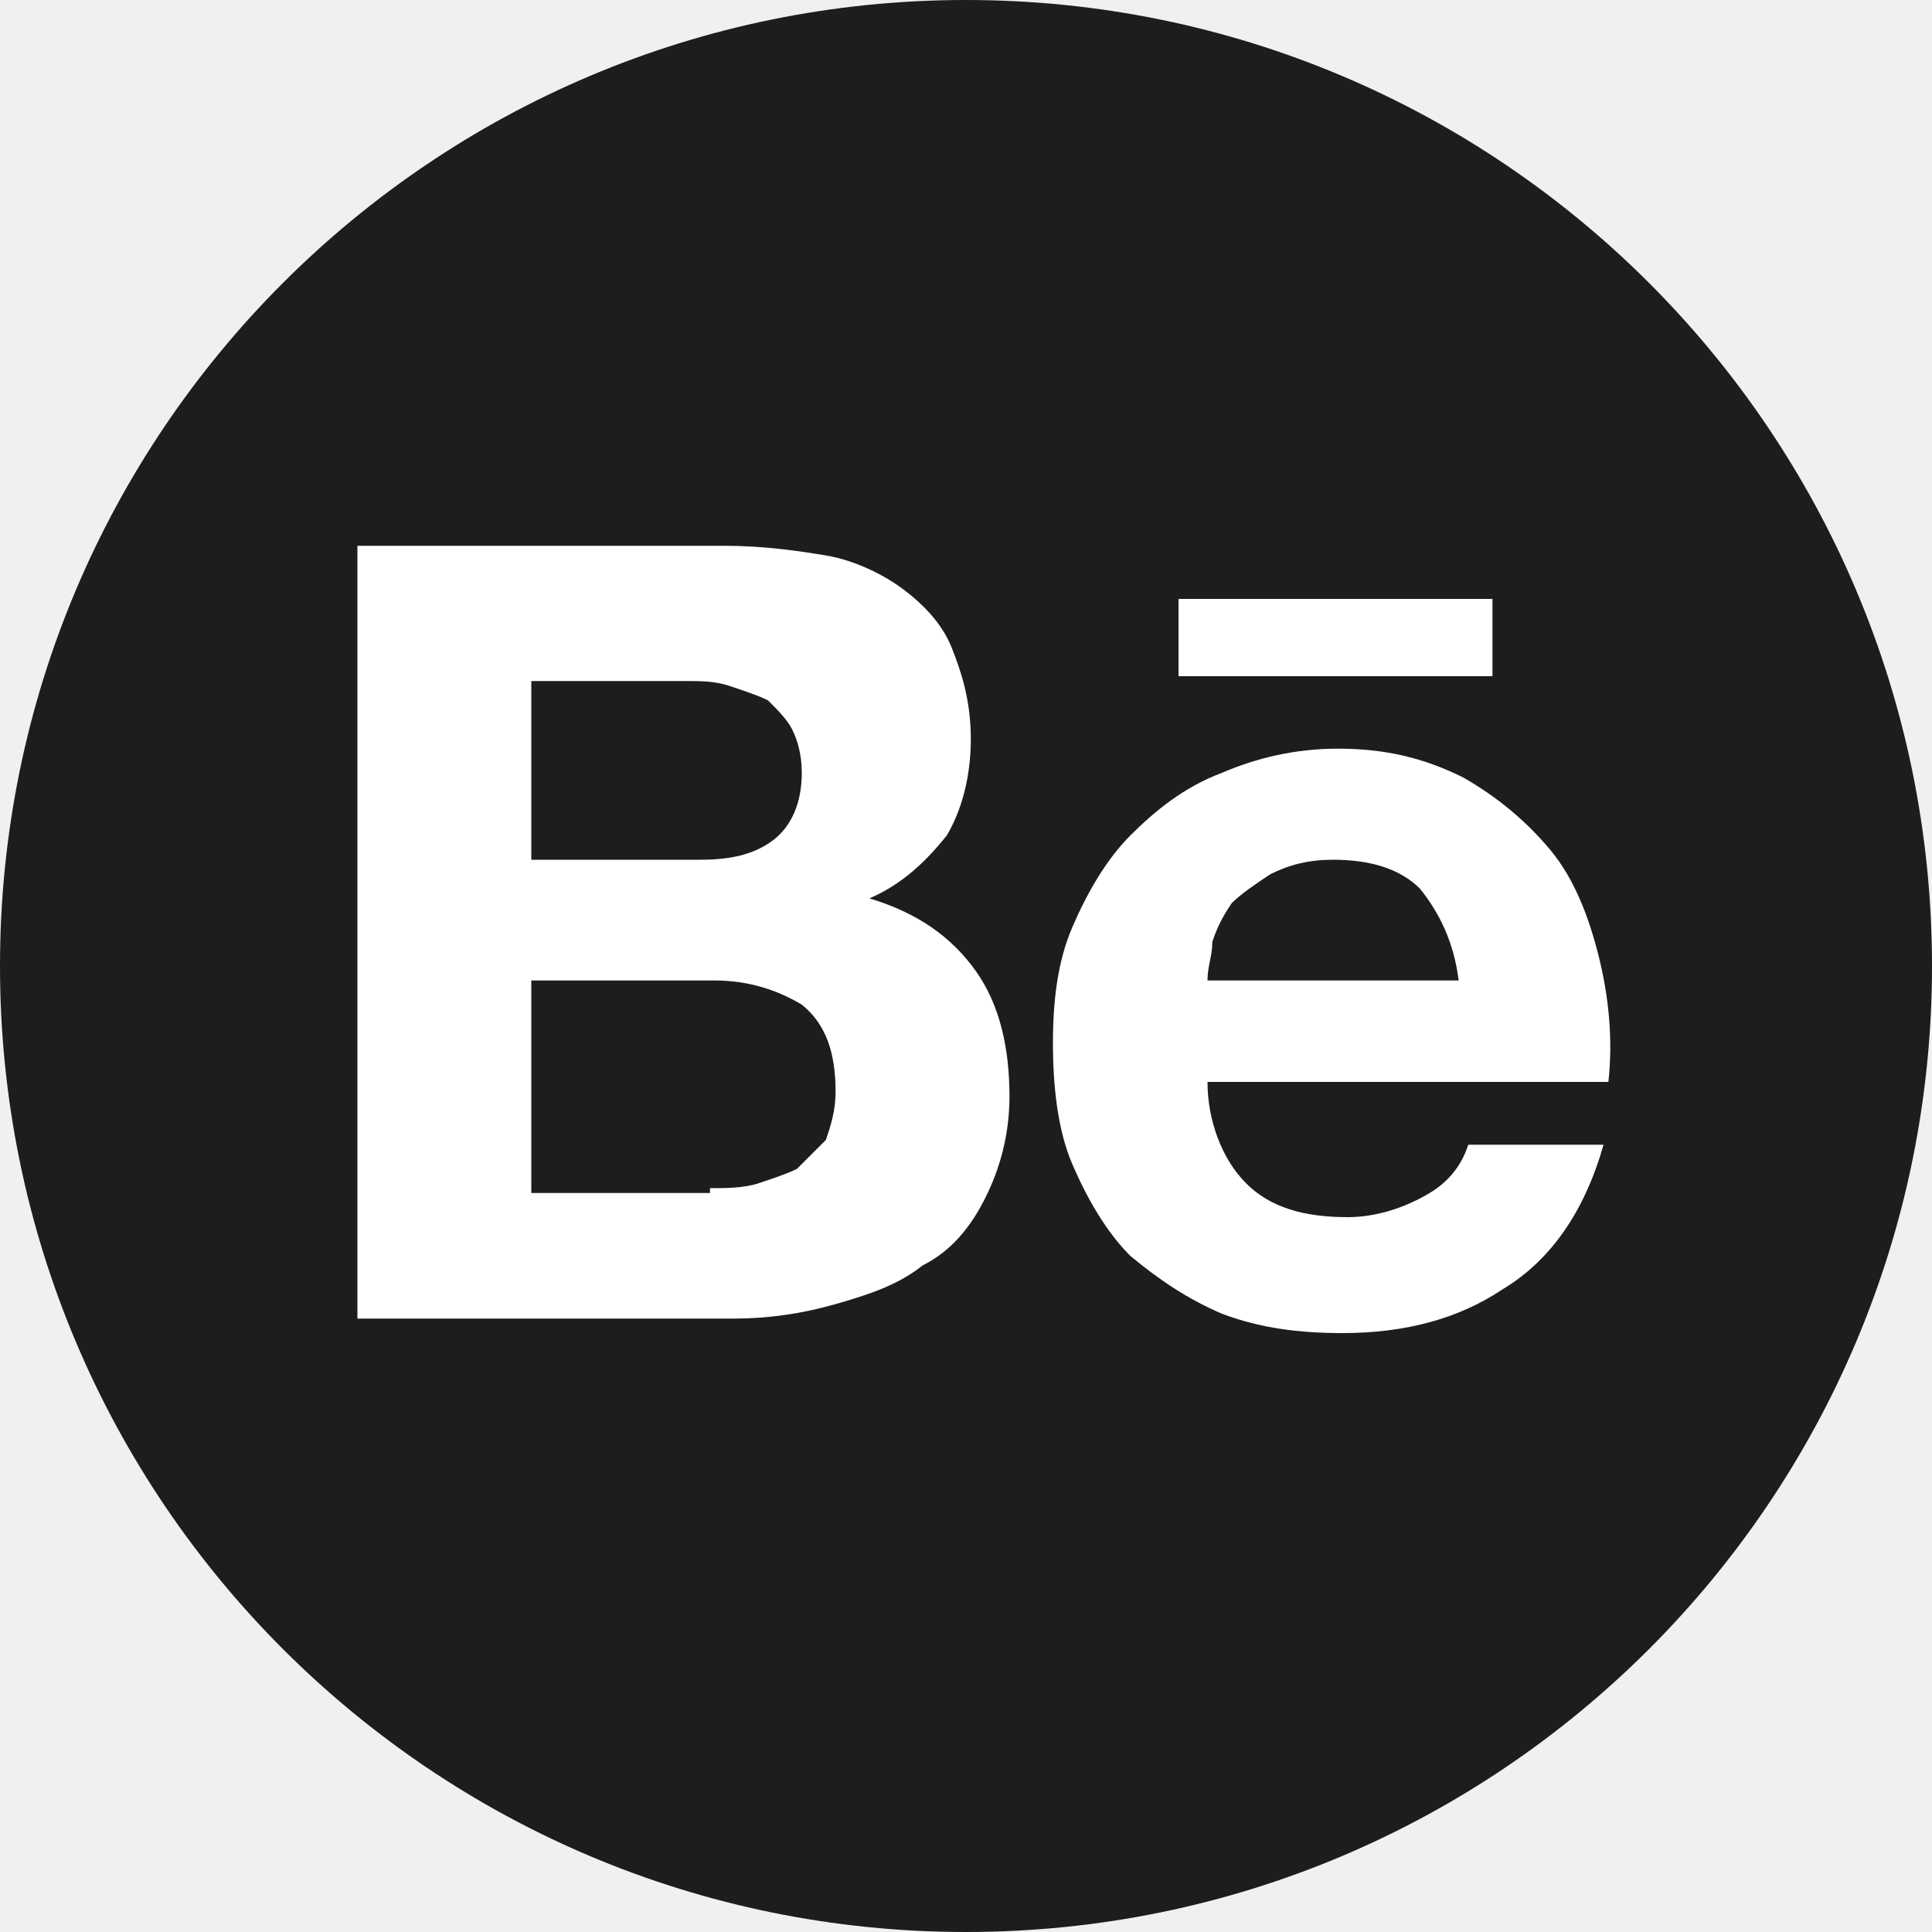
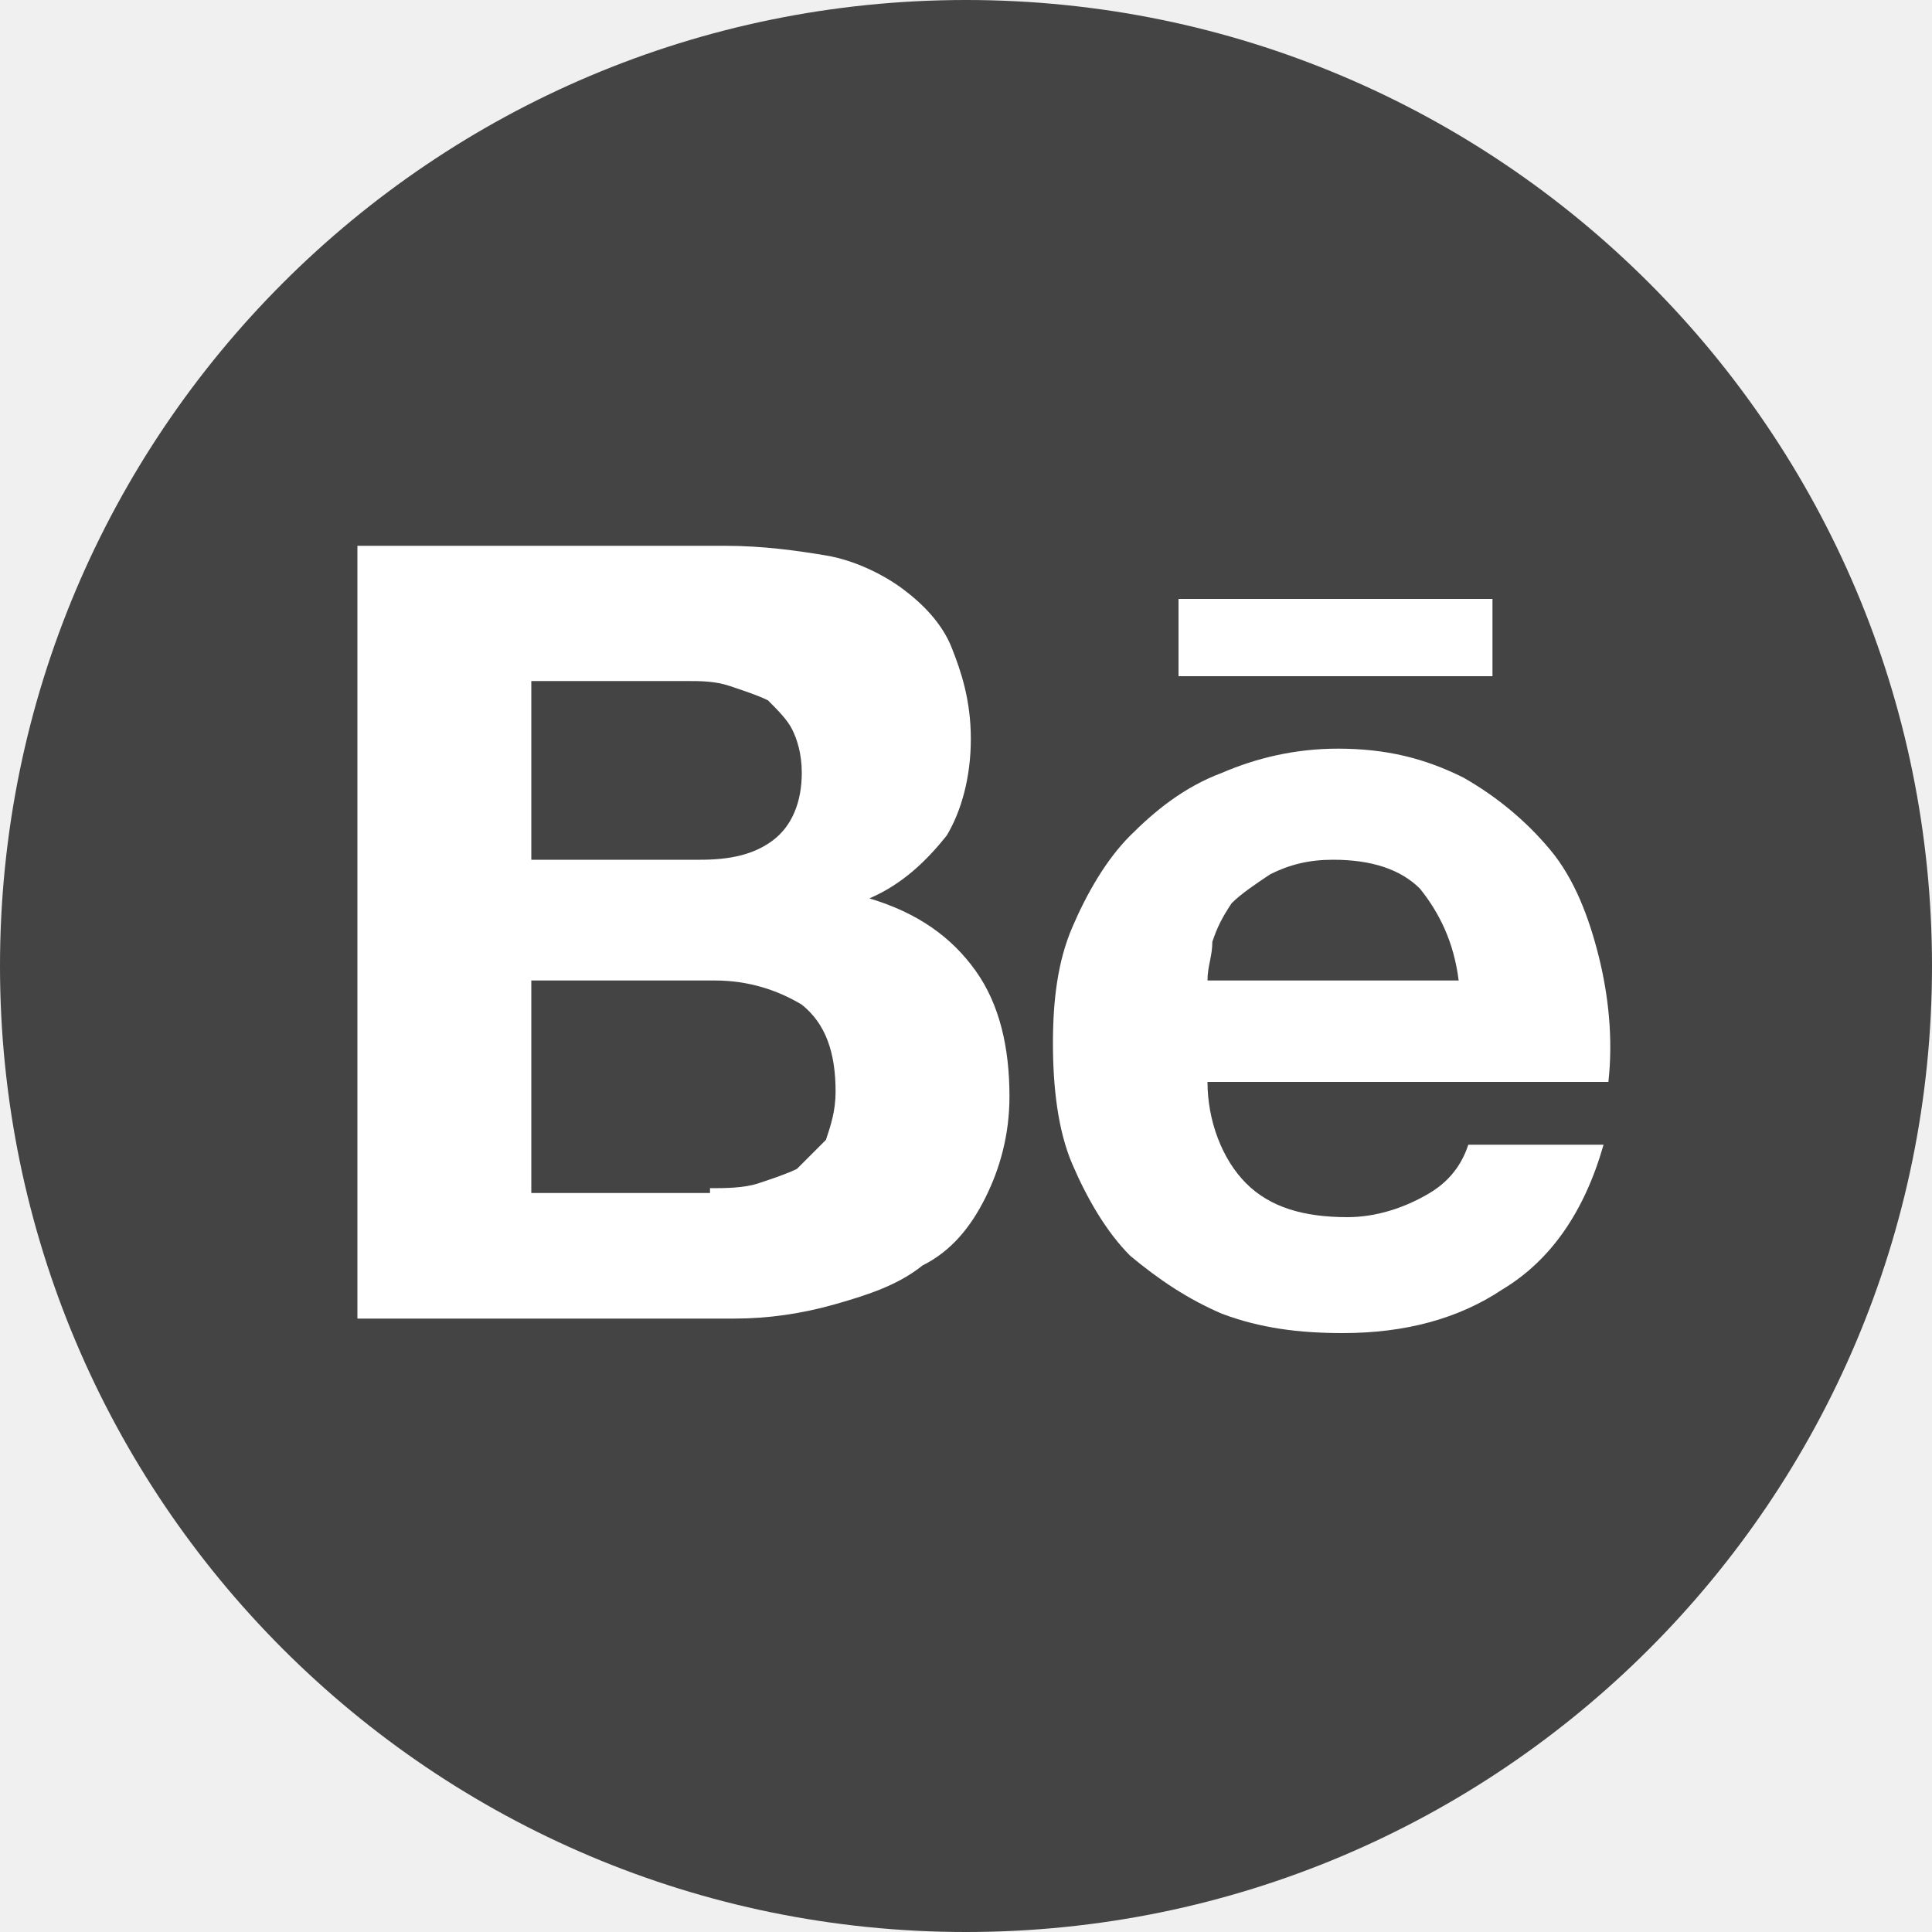
- <svg xmlns="http://www.w3.org/2000/svg" xmlns:xlink="http://www.w3.org/1999/xlink" version="1.1" id="Ebene_1" x="0px" y="0px" viewBox="0 0 40 40" enable-background="new 0 0 40 40" xml:space="preserve">
-   <circle fill="#1D1D1F" cx="20" cy="20" r="20" />
+ <svg xmlns="http://www.w3.org/2000/svg" xmlns:xlink="http://www.w3.org/1999/xlink" version="1.1" id="Ebene_1" x="0px" y="0px" viewBox="0 0 1000 1000" enable-background="new 0 0 1000 1000" xml:space="preserve">
+   <circle fill="#444444" cx="500" cy="500" r="500" />
  <g display="none">
    <g display="inline">
-       <defs>
-         <path id="SVGID_1_" d="M20,33.5c-7.5,0-13.5-6.1-13.5-13.5c0-7.5,6.1-13.5,13.5-13.5c7.5,0,13.5,6.1,13.5,13.5     C33.6,27.4,27.5,33.5,20,33.5L20,33.5z M31.5,21.8c-0.4-0.1-3.6-1.1-7.2-0.5c1.5,4.2,2.1,7.5,2.2,8.2     C29.1,27.8,30.9,25,31.5,21.8L31.5,21.8z M24.6,30.6c-0.2-1-0.8-4.5-2.5-8.8c0,0-0.1,0-0.1,0c-6.5,2.3-8.9,6.8-9.1,7.2     c2,1.5,4.4,2.4,7.1,2.4C21.6,31.5,23.2,31.2,24.6,30.6L24.6,30.6z M11.4,27.7c0.3-0.4,3.4-5.7,9.4-7.6c0.2,0,0.3-0.1,0.5-0.1     c-0.3-0.7-0.6-1.3-0.9-2C14.6,19.7,9,19.6,8.5,19.6c0,0.1,0,0.2,0,0.4C8.5,23,9.6,25.7,11.4,27.7L11.4,27.7z M8.7,17.6     c0.5,0,5.3,0,10.7-1.4c-1.9-3.4-4-6.3-4.3-6.7C11.9,11.1,9.5,14,8.7,17.6L8.7,17.6z M17.3,8.8c0.3,0.4,2.4,3.3,4.3,6.8     c4.1-1.5,5.9-3.9,6.1-4.2c-2-1.8-4.7-2.9-7.7-2.9C19.1,8.4,18.2,8.5,17.3,8.8L17.3,8.8z M29,12.7c-0.2,0.3-2.2,2.8-6.5,4.6     c0.3,0.6,0.5,1.1,0.8,1.7c0.1,0.2,0.2,0.4,0.2,0.6c3.9-0.5,7.7,0.3,8.1,0.4C31.6,17.1,30.6,14.6,29,12.7L29,12.7z" />
-       </defs>
-       <clipPath id="SVGID_2_">
-         <use xlink:href="#SVGID_1_" overflow="visible" />
-       </clipPath>
-       <g clip-path="url(#SVGID_2_)">
-         <path fill="#FFFFFF" d="M33.7,33.6c-9.1,0-18.2,0-27.2,0c0-9.1,0-18.2,0-27.2c9.1,0,18.2,0,27.2,0C33.7,15.4,33.7,24.5,33.7,33.6     z" />
+       <g>
+         <defs>
+           <path id="SVGID_2_" d="M500,837.5C312.5,837.5,162.5,685,162.5,500c0-187.5,152.5-337.5,337.5-337.5      c187.5,0,337.5,152.5,337.5,337.5C840,685,687.5,837.5,500,837.5L500,837.5z M787.5,545c-10-2.5-90-27.5-180-12.5      c37.5,105,52.5,187.5,55,205C727.5,695,772.5,625,787.5,545L787.5,545z M615,765c-5-25-20-112.5-62.5-220H550      c-162.5,57.5-222.5,170-227.5,180c50,37.5,110,60,177.5,60C540,787.5,580,780,615,765L615,765z M285,692.5      c7.5-10,85-142.5,235-190c5,0,7.5-2.5,12.5-2.5c-7.5-17.5-15-32.5-22.5-50c-145,42.5-285,40-297.5,40c0,2.5,0,5,0,10      C212.5,575,240,642.5,285,692.5L285,692.5z M217.5,440c12.5,0,132.5,0,267.5-35c-47.5-85-100-157.5-107.5-167.5      C297.5,277.5,237.5,350,217.5,440L217.5,440z M432.5,220c7.5,10,60,82.5,107.5,170c102.5-37.5,147.5-97.5,152.5-105      c-50-45-117.5-72.5-192.5-72.5C477.5,210,455,212.5,432.5,220L432.5,220z M725,317.5c-5,7.5-55,70-162.5,115      c7.5,15,12.5,27.5,20,42.5c2.5,5,5,10,5,15C685,477.5,780,497.5,790,500C790,427.5,765,365,725,317.5L725,317.5z" />
+         </defs>
+         <clipPath id="SVGID_3_">
+           <use xlink:href="#SVGID_2_" overflow="visible" />
+         </clipPath>
+         <g clip-path="url(#SVGID_3_)">
+           <path fill="#FFFFFF" d="M842.5,840c-227.5,0-455,0-680,0c0-227.5,0-455,0-680c227.5,0,455,0,680,0      C842.5,385,842.5,612.5,842.5,840z" />
+         </g>
      </g>
-       <use xlink:href="#SVGID_1_" overflow="visible" fill-rule="evenodd" clip-rule="evenodd" fill="none" stroke="#FFFFFF" stroke-miterlimit="10" />
+       <g>
+         <path id="SVGID_1_" fill="none" stroke="#FFFFFF" stroke-miterlimit="10" d="M500,837.5C312.5,837.5,162.5,685,162.5,500     c0-187.5,152.5-337.5,337.5-337.5c187.5,0,337.5,152.5,337.5,337.5C840,685,687.5,837.5,500,837.5L500,837.5z M787.5,545     c-10-2.5-90-27.5-180-12.5c37.5,105,52.5,187.5,55,205C727.5,695,772.5,625,787.5,545L787.5,545z M615,765     c-5-25-20-112.5-62.5-220H550c-162.5,57.5-222.5,170-227.5,180c50,37.5,110,60,177.5,60C540,787.5,580,780,615,765L615,765z      M285,692.5c7.5-10,85-142.5,235-190c5,0,7.5-2.5,12.5-2.5c-7.5-17.5-15-32.5-22.5-50c-145,42.5-285,40-297.5,40c0,2.5,0,5,0,10     C212.5,575,240,642.5,285,692.5L285,692.5z M217.5,440c12.5,0,132.5,0,267.5-35c-47.5-85-100-157.5-107.5-167.5     C297.5,277.5,237.5,350,217.5,440L217.5,440z M432.5,220c7.5,10,60,82.5,107.5,170c102.5-37.5,147.5-97.5,152.5-105     c-50-45-117.5-72.5-192.5-72.5C477.5,210,455,212.5,432.5,220L432.5,220z M725,317.5c-5,7.5-55,70-162.5,115     c7.5,15,12.5,27.5,20,42.5c2.5,5,5,10,5,15C685,477.5,780,497.5,790,500C790,427.5,765,365,725,317.5L725,317.5z" />
+       </g>
    </g>
  </g>
  <g>
-     <path fill="#FFFFFF" d="M15,11.3c0.8,0,1.5,0.1,2.1,0.2c0.6,0.1,1.2,0.4,1.6,0.7c0.4,0.3,0.8,0.7,1,1.2c0.2,0.5,0.4,1.1,0.4,1.9   c0,0.8-0.2,1.5-0.5,2c-0.4,0.5-0.9,1-1.6,1.3c1,0.3,1.7,0.8,2.2,1.5c0.5,0.7,0.7,1.6,0.7,2.6c0,0.8-0.2,1.5-0.5,2.1   c-0.3,0.6-0.7,1.1-1.3,1.4c-0.5,0.4-1.1,0.6-1.8,0.8c-0.7,0.2-1.4,0.3-2.1,0.3H7.4V11.3H15z M14.5,17.8c0.6,0,1.1-0.1,1.5-0.4   c0.4-0.3,0.6-0.8,0.6-1.4c0-0.4-0.1-0.7-0.2-0.9c-0.1-0.2-0.3-0.4-0.5-0.6c-0.2-0.1-0.5-0.2-0.8-0.3c-0.3-0.1-0.6-0.1-0.9-0.1H11   v3.7H14.5z M14.7,24.6c0.3,0,0.7,0,1-0.1c0.3-0.1,0.6-0.2,0.8-0.3c0.2-0.2,0.4-0.4,0.6-0.6c0.1-0.3,0.2-0.6,0.2-1   c0-0.8-0.2-1.4-0.7-1.8c-0.5-0.3-1.1-0.5-1.8-0.5H11v4.4H14.7z" />
-     <path fill="#FFFFFF" d="M25.8,24.5c0.5,0.5,1.2,0.7,2.1,0.7c0.6,0,1.2-0.2,1.7-0.5c0.5-0.3,0.7-0.7,0.8-1h2.8   c-0.4,1.4-1.1,2.4-2.1,3c-0.9,0.6-2,0.9-3.3,0.9c-0.9,0-1.7-0.1-2.5-0.4c-0.7-0.3-1.3-0.7-1.9-1.2c-0.5-0.5-0.9-1.2-1.2-1.9   c-0.3-0.7-0.4-1.6-0.4-2.5c0-0.9,0.1-1.7,0.4-2.4c0.3-0.7,0.7-1.4,1.2-1.9c0.5-0.5,1.1-1,1.9-1.3c0.7-0.3,1.5-0.5,2.4-0.5   c1,0,1.8,0.2,2.6,0.6c0.7,0.4,1.3,0.9,1.8,1.5c0.5,0.6,0.8,1.4,1,2.2c0.2,0.8,0.3,1.7,0.2,2.6H25C25,23.2,25.3,24,25.8,24.5z    M29.4,18.4c-0.4-0.4-1-0.6-1.8-0.6c-0.5,0-0.9,0.1-1.3,0.3c-0.3,0.2-0.6,0.4-0.8,0.6c-0.2,0.3-0.3,0.5-0.4,0.8   C25.1,19.8,25,20,25,20.3h5.2C30.1,19.5,29.8,18.9,29.4,18.4z" />
-     <rect x="24.4" y="12.4" fill="#FFFFFF" width="6.5" height="1.6" />
+     <path fill="#FFFFFF" d="M375,282.5c20,0,37.5,2.5,52.5,5c15,2.5,30,10,40,17.5c10,7.5,20,17.5,25,30c5,12.5,10,27.5,10,47.5   c0,20-5,37.5-12.5,50c-10,12.5-22.5,25-40,32.5c25,7.5,42.5,20,55,37.5c12.5,17.5,17.5,40,17.5,65c0,20-5,37.5-12.5,52.5   s-17.5,27.5-32.5,35c-12.5,10-27.5,15-45,20c-17.5,5-35,7.5-52.5,7.5H185v-400H375z M362.5,445c15,0,27.5-2.5,37.5-10   c10-7.5,15-20,15-35c0-10-2.5-17.5-5-22.5c-2.5-5-7.5-10-12.5-15c-5-2.5-12.5-5-20-7.5c-7.5-2.5-15-2.5-22.5-2.5h-80V445H362.5z    M367.5,615c7.5,0,17.5,0,25-2.5s15-5,20-7.5c5-5,10-10,15-15c2.5-7.5,5-15,5-25c0-20-5-35-17.5-45c-12.5-7.5-27.5-12.5-45-12.5   h-95v110h92.5V615z" />
+     <path fill="#FFFFFF" d="M645,612.5c12.5,12.5,30,17.5,52.5,17.5c15,0,30-5,42.5-12.5c12.5-7.5,17.5-17.5,20-25h70   c-10,35-27.5,60-52.5,75c-22.5,15-50,22.5-82.5,22.5c-22.5,0-42.5-2.5-62.5-10c-17.5-7.5-32.5-17.5-47.5-30   c-12.5-12.5-22.5-30-30-47.5c-7.5-17.5-10-40-10-62.5s2.5-42.5,10-60c7.5-17.5,17.5-35,30-47.5s27.5-25,47.5-32.5   c17.5-7.5,37.5-12.5,60-12.5c25,0,45,5,65,15c17.5,10,32.5,22.5,45,37.5c12.5,15,20,35,25,55s7.5,42.5,5,65H625   C625,580,632.5,600,645,612.5z M735,460c-10-10-25-15-45-15c-12.5,0-22.5,2.5-32.5,7.5c-7.5,5-15,10-20,15c-5,7.5-7.5,12.5-10,20   c0,7.5-2.5,12.5-2.5,20h130C752.5,487.5,745,472.5,735,460z" />
+     <rect x="610" y="310" fill="#FFFFFF" width="162.5" height="40" />
  </g>
</svg>
